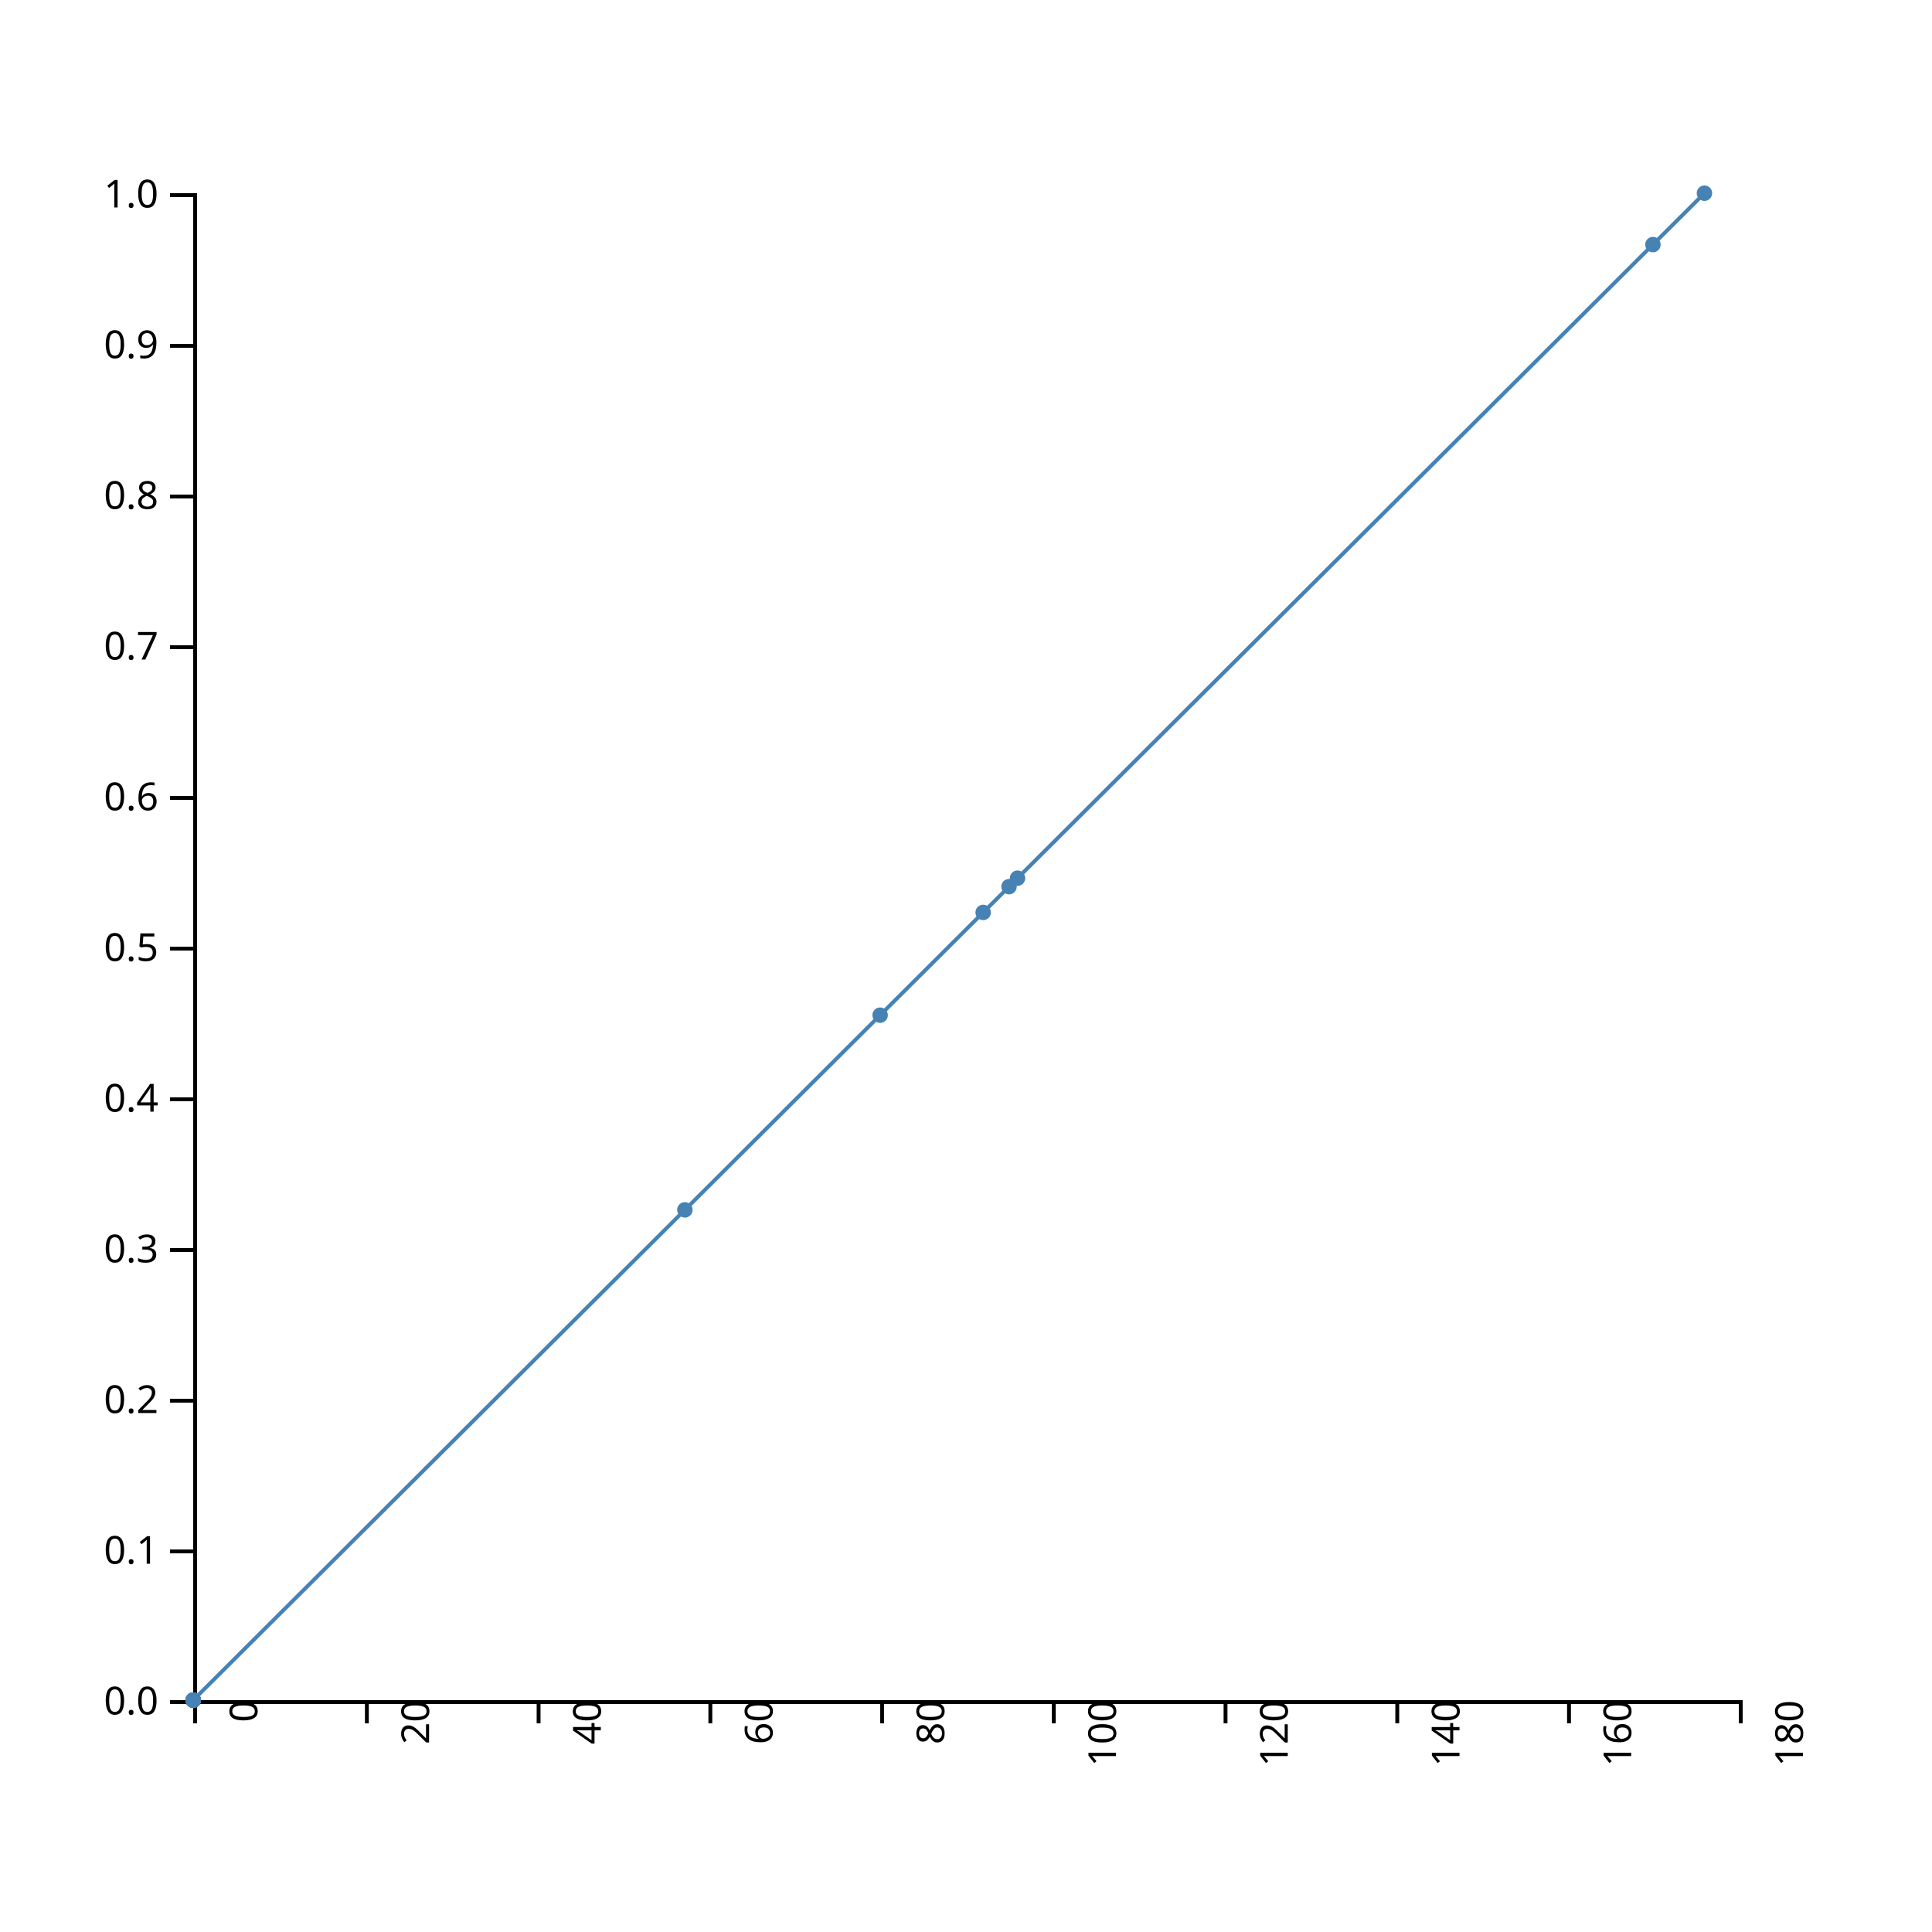
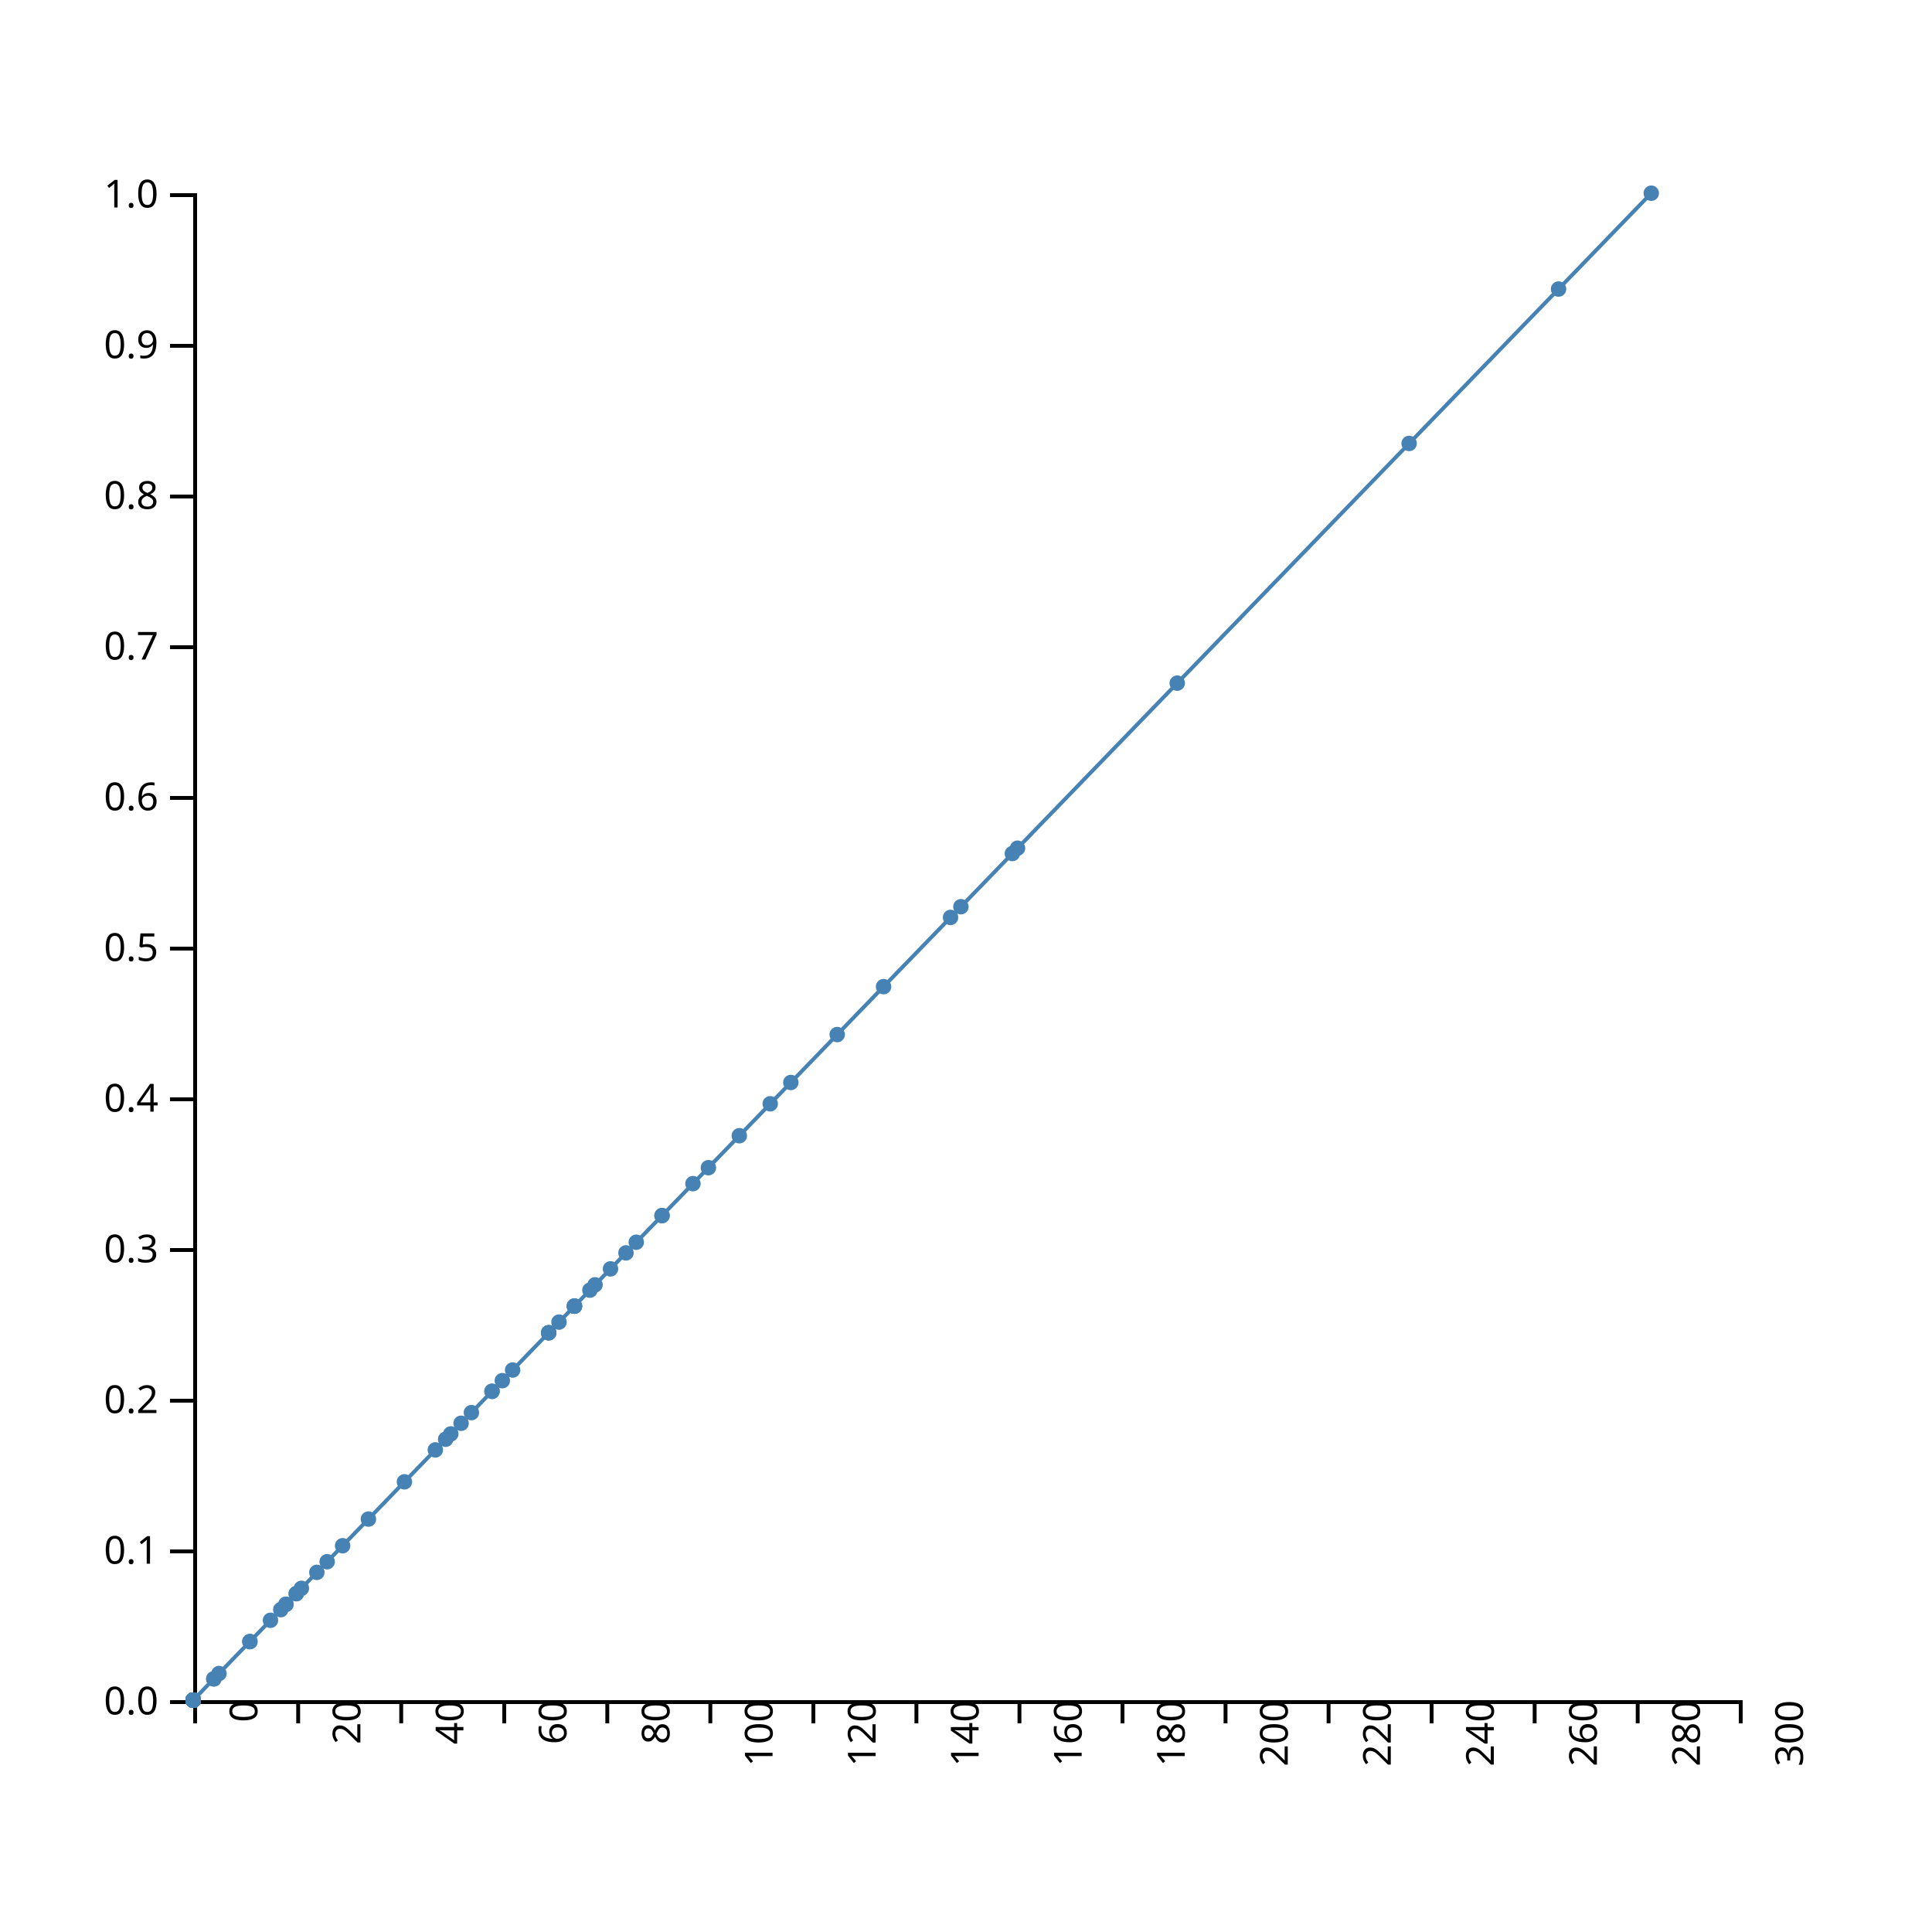
<svg xmlns="http://www.w3.org/2000/svg" width="500" height="500">
  <g transform="translate(50,50)">
    <g transform="translate(0,390)" fill="none" font-size="10" font-family="sans-serif" text-anchor="middle">
      <path class="domain" stroke="currentColor" d="M0.5,6V0.5H400.5V6" />
      <g class="tick" opacity="1" transform="translate(0.5,0)">
        <line stroke="currentColor" y2="6" />
        <text fill="currentColor" y="9" dy="0.71em" transform="rotate(-90)" style="text-anchor: end;">0</text>
      </g>
-       <g class="tick" opacity="1" transform="translate(44.94444,0)">
+       <g class="tick" opacity="1" transform="translate(27.16667,0)">
        <line stroke="currentColor" y2="6" />
        <text fill="currentColor" y="9" dy="0.71em" transform="rotate(-90)" style="text-anchor: end;">20</text>
      </g>
-       <g class="tick" opacity="1" transform="translate(89.38889,0)">
+       <g class="tick" opacity="1" transform="translate(53.83333,0)">
        <line stroke="currentColor" y2="6" />
        <text fill="currentColor" y="9" dy="0.71em" transform="rotate(-90)" style="text-anchor: end;">40</text>
      </g>
+       <g class="tick" opacity="1" transform="translate(80.5,0)">
+         <line stroke="currentColor" y2="6" />
+         <text fill="currentColor" y="9" dy="0.71em" transform="rotate(-90)" style="text-anchor: end;">60</text>
+       </g>
+       <g class="tick" opacity="1" transform="translate(107.1667,0)">
+         <line stroke="currentColor" y2="6" />
+         <text fill="currentColor" y="9" dy="0.71em" transform="rotate(-90)" style="text-anchor: end;">80</text>
+       </g>
      <g class="tick" opacity="1" transform="translate(133.8333,0)">
        <line stroke="currentColor" y2="6" />
-         <text fill="currentColor" y="9" dy="0.71em" transform="rotate(-90)" style="text-anchor: end;">60</text>
-       </g>
-       <g class="tick" opacity="1" transform="translate(178.2778,0)">
-         <line stroke="currentColor" y2="6" />
-         <text fill="currentColor" y="9" dy="0.71em" transform="rotate(-90)" style="text-anchor: end;">80</text>
-       </g>
-       <g class="tick" opacity="1" transform="translate(222.7222,0)">
-         <line stroke="currentColor" y2="6" />
        <text fill="currentColor" y="9" dy="0.71em" transform="rotate(-90)" style="text-anchor: end;">100</text>
      </g>
+       <g class="tick" opacity="1" transform="translate(160.5,0)">
+         <line stroke="currentColor" y2="6" />
+         <text fill="currentColor" y="9" dy="0.71em" transform="rotate(-90)" style="text-anchor: end;">120</text>
+       </g>
+       <g class="tick" opacity="1" transform="translate(187.1667,0)">
+         <line stroke="currentColor" y2="6" />
+         <text fill="currentColor" y="9" dy="0.71em" transform="rotate(-90)" style="text-anchor: end;">140</text>
+       </g>
+       <g class="tick" opacity="1" transform="translate(213.8333,0)">
+         <line stroke="currentColor" y2="6" />
+         <text fill="currentColor" y="9" dy="0.71em" transform="rotate(-90)" style="text-anchor: end;">160</text>
+       </g>
+       <g class="tick" opacity="1" transform="translate(240.5,0)">
+         <line stroke="currentColor" y2="6" />
+         <text fill="currentColor" y="9" dy="0.71em" transform="rotate(-90)" style="text-anchor: end;">180</text>
+       </g>
      <g class="tick" opacity="1" transform="translate(267.1667,0)">
        <line stroke="currentColor" y2="6" />
-         <text fill="currentColor" y="9" dy="0.71em" transform="rotate(-90)" style="text-anchor: end;">120</text>
-       </g>
-       <g class="tick" opacity="1" transform="translate(311.6111,0)">
-         <line stroke="currentColor" y2="6" />
-         <text fill="currentColor" y="9" dy="0.71em" transform="rotate(-90)" style="text-anchor: end;">140</text>
-       </g>
-       <g class="tick" opacity="1" transform="translate(356.0556,0)">
-         <line stroke="currentColor" y2="6" />
-         <text fill="currentColor" y="9" dy="0.71em" transform="rotate(-90)" style="text-anchor: end;">160</text>
+         <text fill="currentColor" y="9" dy="0.71em" transform="rotate(-90)" style="text-anchor: end;">200</text>
+       </g>
+       <g class="tick" opacity="1" transform="translate(293.8333,0)">
+         <line stroke="currentColor" y2="6" />
+         <text fill="currentColor" y="9" dy="0.71em" transform="rotate(-90)" style="text-anchor: end;">220</text>
+       </g>
+       <g class="tick" opacity="1" transform="translate(320.5,0)">
+         <line stroke="currentColor" y2="6" />
+         <text fill="currentColor" y="9" dy="0.71em" transform="rotate(-90)" style="text-anchor: end;">240</text>
+       </g>
+       <g class="tick" opacity="1" transform="translate(347.1667,0)">
+         <line stroke="currentColor" y2="6" />
+         <text fill="currentColor" y="9" dy="0.71em" transform="rotate(-90)" style="text-anchor: end;">260</text>
+       </g>
+       <g class="tick" opacity="1" transform="translate(373.8333,0)">
+         <line stroke="currentColor" y2="6" />
+         <text fill="currentColor" y="9" dy="0.71em" transform="rotate(-90)" style="text-anchor: end;">280</text>
      </g>
      <g class="tick" opacity="1" transform="translate(400.5,0)">
        <line stroke="currentColor" y2="6" />
-         <text fill="currentColor" y="9" dy="0.71em" transform="rotate(-90)" style="text-anchor: end;">180</text>
+         <text fill="currentColor" y="9" dy="0.71em" transform="rotate(-90)" style="text-anchor: end;">300</text>
      </g>
    </g>
    <g fill="none" font-size="10" font-family="sans-serif" text-anchor="end">
      <path class="domain" stroke="currentColor" d="M-6,390.5H0.5V0.5H-6" />
      <g class="tick" opacity="1" transform="translate(0,390.5)">
        <line stroke="currentColor" x2="-6" />
        <text fill="currentColor" x="-9" dy="0.32em">0.0</text>
      </g>
      <g class="tick" opacity="1" transform="translate(0,351.5)">
        <line stroke="currentColor" x2="-6" />
        <text fill="currentColor" x="-9" dy="0.32em">0.1</text>
      </g>
      <g class="tick" opacity="1" transform="translate(0,312.5)">
        <line stroke="currentColor" x2="-6" />
        <text fill="currentColor" x="-9" dy="0.32em">0.2</text>
      </g>
      <g class="tick" opacity="1" transform="translate(0,273.5)">
        <line stroke="currentColor" x2="-6" />
        <text fill="currentColor" x="-9" dy="0.32em">0.3</text>
      </g>
      <g class="tick" opacity="1" transform="translate(0,234.5)">
        <line stroke="currentColor" x2="-6" />
        <text fill="currentColor" x="-9" dy="0.32em">0.4</text>
      </g>
      <g class="tick" opacity="1" transform="translate(0,195.5)">
        <line stroke="currentColor" x2="-6" />
        <text fill="currentColor" x="-9" dy="0.32em">0.5</text>
      </g>
      <g class="tick" opacity="1" transform="translate(0,156.5)">
        <line stroke="currentColor" x2="-6" />
        <text fill="currentColor" x="-9" dy="0.32em">0.6</text>
      </g>
      <g class="tick" opacity="1" transform="translate(0,117.5)">
        <line stroke="currentColor" x2="-6" />
        <text fill="currentColor" x="-9" dy="0.32em">0.7</text>
      </g>
      <g class="tick" opacity="1" transform="translate(0,78.5)">
        <line stroke="currentColor" x2="-6" />
        <text fill="currentColor" x="-9" dy="0.32em">0.8</text>
      </g>
      <g class="tick" opacity="1" transform="translate(0,39.5)">
        <line stroke="currentColor" x2="-6" />
        <text fill="currentColor" x="-9" dy="0.32em">0.9</text>
      </g>
      <g class="tick" opacity="1" transform="translate(0,0.5)">
        <line stroke="currentColor" x2="-6" />
        <text fill="currentColor" x="-9" dy="0.32em">1.0</text>
      </g>
    </g>
-     <path fill="none" stroke="steelblue" stroke-width="1" d="M0,390L0,390L0,390L0,390L0,390L0,390L0,390L211.133,179.466L177.778,212.727L204.444,186.136L377.778,13.295L391.111,0L213.333,177.273L127.244,263.117L0,390L0,390L0,390L0,390L0,390L0,390L0,390L0,390" />
+     <path fill="none" stroke="steelblue" stroke-width="1" d="M0,390L0,390L0,390L0,390L0,390L0,390L0,390L0,390L38.667,350.037L129.333,256.33L213.333,169.513L98.667,288.025L77.333,310.073L94.667,292.159L34.667,354.171L32,356.927L0,390L0,390L0,390L0,390L0,390L0,390L0,390L0,390L0,390L0,390L0,390L0,390L0,390L0,390L0,390L0,390L5.333,384.488L121.333,264.598L121.333,264.598L98.667,288.025L353.347,24.805L212,170.891L72,315.586L20,369.329L0,390L0,390L0,390L0,390L0,390L0,390L0,390L0,390L0,390L0,390L0,390L0,390L0,390L0,390L0,390L0,390L14.667,374.842L80,307.317L92,294.915L77.333,310.073L112,274.244L104,282.513L69.333,318.342L24,365.195L0,390L0,390L0,390L0,390L0,390L0,390L0,390L0,390L0,390L0,390L0,390L0,390L0,390L0,390L0,390L0,390L5.333,384.488L54.667,333.5L66.667,321.098L102.667,283.891L133.333,252.196L65.333,322.476L22.667,366.573L14.667,374.842L0,390L0,390L0,390L0,390L0,390L0,390L0,390L0,390L0,390L0,390L0,390L0,390L0,390L0,390L0,390L0,390L26.667,362.439L62.667,325.232L108,278.379L98.667,288.025L92,294.915L141.333,243.927L92,294.915L6.667,383.11L0,390L0,390L0,390L0,390L0,390L0,390L0,390L0,390L0,390L0,390L0,390L0,390L0,390L0,390L0,390L0,390L28,361.061L149.333,235.659L166.667,217.745L154.667,230.147L114.667,271.488L178.667,205.342L82.667,304.561L26.667,362.439L0,390L0,390L0,390L0,390L0,390L0,390L0,390L0,390L0,390L0,390L0,390L0,390L0,390L0,390L0,390L0,390L24,365.195L198.68,184.658L314.68,64.768L254.667,126.794L377.347,0L196,187.428L98.667,288.025L45.347,343.133L0,390L0,390L0,390L0,390L0,390L0,390L0,390L0,390" />
    <g>
      <circle cx="0" cy="390" r="2" fill="steelblue" />
      <circle cx="0" cy="390" r="2" fill="steelblue" />
      <circle cx="0" cy="390" r="2" fill="steelblue" />
      <circle cx="0" cy="390" r="2" fill="steelblue" />
      <circle cx="0" cy="390" r="2" fill="steelblue" />
      <circle cx="0" cy="390" r="2" fill="steelblue" />
      <circle cx="0" cy="390" r="2" fill="steelblue" />
-       <circle cx="211.133" cy="179.466" r="2" fill="steelblue" />
-       <circle cx="177.778" cy="212.727" r="2" fill="steelblue" />
-       <circle cx="204.444" cy="186.136" r="2" fill="steelblue" />
-       <circle cx="377.778" cy="13.295" r="2" fill="steelblue" />
-       <circle cx="391.111" cy="0" r="2" fill="steelblue" />
-       <circle cx="213.333" cy="177.273" r="2" fill="steelblue" />
-       <circle cx="127.244" cy="263.117" r="2" fill="steelblue" />
+       <circle cx="0" cy="390" r="2" fill="steelblue" />
+       <circle cx="38.667" cy="350.037" r="2" fill="steelblue" />
+       <circle cx="129.333" cy="256.33" r="2" fill="steelblue" />
+       <circle cx="213.333" cy="169.513" r="2" fill="steelblue" />
+       <circle cx="98.667" cy="288.025" r="2" fill="steelblue" />
+       <circle cx="77.333" cy="310.073" r="2" fill="steelblue" />
+       <circle cx="94.667" cy="292.159" r="2" fill="steelblue" />
+       <circle cx="34.667" cy="354.171" r="2" fill="steelblue" />
+       <circle cx="32" cy="356.927" r="2" fill="steelblue" />
+       <circle cx="0" cy="390" r="2" fill="steelblue" />
+       <circle cx="0" cy="390" r="2" fill="steelblue" />
+       <circle cx="0" cy="390" r="2" fill="steelblue" />
+       <circle cx="0" cy="390" r="2" fill="steelblue" />
+       <circle cx="0" cy="390" r="2" fill="steelblue" />
+       <circle cx="0" cy="390" r="2" fill="steelblue" />
+       <circle cx="0" cy="390" r="2" fill="steelblue" />
+       <circle cx="0" cy="390" r="2" fill="steelblue" />
+       <circle cx="0" cy="390" r="2" fill="steelblue" />
+       <circle cx="0" cy="390" r="2" fill="steelblue" />
+       <circle cx="0" cy="390" r="2" fill="steelblue" />
+       <circle cx="0" cy="390" r="2" fill="steelblue" />
+       <circle cx="0" cy="390" r="2" fill="steelblue" />
+       <circle cx="0" cy="390" r="2" fill="steelblue" />
+       <circle cx="0" cy="390" r="2" fill="steelblue" />
+       <circle cx="0" cy="390" r="2" fill="steelblue" />
+       <circle cx="5.333" cy="384.488" r="2" fill="steelblue" />
+       <circle cx="121.333" cy="264.598" r="2" fill="steelblue" />
+       <circle cx="121.333" cy="264.598" r="2" fill="steelblue" />
+       <circle cx="98.667" cy="288.025" r="2" fill="steelblue" />
+       <circle cx="353.347" cy="24.805" r="2" fill="steelblue" />
+       <circle cx="212" cy="170.891" r="2" fill="steelblue" />
+       <circle cx="72" cy="315.586" r="2" fill="steelblue" />
+       <circle cx="20" cy="369.329" r="2" fill="steelblue" />
+       <circle cx="0" cy="390" r="2" fill="steelblue" />
+       <circle cx="0" cy="390" r="2" fill="steelblue" />
+       <circle cx="0" cy="390" r="2" fill="steelblue" />
+       <circle cx="0" cy="390" r="2" fill="steelblue" />
+       <circle cx="0" cy="390" r="2" fill="steelblue" />
+       <circle cx="0" cy="390" r="2" fill="steelblue" />
+       <circle cx="0" cy="390" r="2" fill="steelblue" />
+       <circle cx="0" cy="390" r="2" fill="steelblue" />
+       <circle cx="0" cy="390" r="2" fill="steelblue" />
+       <circle cx="0" cy="390" r="2" fill="steelblue" />
+       <circle cx="0" cy="390" r="2" fill="steelblue" />
+       <circle cx="0" cy="390" r="2" fill="steelblue" />
+       <circle cx="0" cy="390" r="2" fill="steelblue" />
+       <circle cx="0" cy="390" r="2" fill="steelblue" />
+       <circle cx="0" cy="390" r="2" fill="steelblue" />
+       <circle cx="0" cy="390" r="2" fill="steelblue" />
+       <circle cx="14.667" cy="374.842" r="2" fill="steelblue" />
+       <circle cx="80" cy="307.317" r="2" fill="steelblue" />
+       <circle cx="92" cy="294.915" r="2" fill="steelblue" />
+       <circle cx="77.333" cy="310.073" r="2" fill="steelblue" />
+       <circle cx="112" cy="274.244" r="2" fill="steelblue" />
+       <circle cx="104" cy="282.513" r="2" fill="steelblue" />
+       <circle cx="69.333" cy="318.342" r="2" fill="steelblue" />
+       <circle cx="24" cy="365.195" r="2" fill="steelblue" />
+       <circle cx="0" cy="390" r="2" fill="steelblue" />
+       <circle cx="0" cy="390" r="2" fill="steelblue" />
+       <circle cx="0" cy="390" r="2" fill="steelblue" />
+       <circle cx="0" cy="390" r="2" fill="steelblue" />
+       <circle cx="0" cy="390" r="2" fill="steelblue" />
+       <circle cx="0" cy="390" r="2" fill="steelblue" />
+       <circle cx="0" cy="390" r="2" fill="steelblue" />
+       <circle cx="0" cy="390" r="2" fill="steelblue" />
+       <circle cx="0" cy="390" r="2" fill="steelblue" />
+       <circle cx="0" cy="390" r="2" fill="steelblue" />
+       <circle cx="0" cy="390" r="2" fill="steelblue" />
+       <circle cx="0" cy="390" r="2" fill="steelblue" />
+       <circle cx="0" cy="390" r="2" fill="steelblue" />
+       <circle cx="0" cy="390" r="2" fill="steelblue" />
+       <circle cx="0" cy="390" r="2" fill="steelblue" />
+       <circle cx="0" cy="390" r="2" fill="steelblue" />
+       <circle cx="5.333" cy="384.488" r="2" fill="steelblue" />
+       <circle cx="54.667" cy="333.5" r="2" fill="steelblue" />
+       <circle cx="66.667" cy="321.098" r="2" fill="steelblue" />
+       <circle cx="102.667" cy="283.891" r="2" fill="steelblue" />
+       <circle cx="133.333" cy="252.196" r="2" fill="steelblue" />
+       <circle cx="65.333" cy="322.476" r="2" fill="steelblue" />
+       <circle cx="22.667" cy="366.573" r="2" fill="steelblue" />
+       <circle cx="14.667" cy="374.842" r="2" fill="steelblue" />
+       <circle cx="0" cy="390" r="2" fill="steelblue" />
+       <circle cx="0" cy="390" r="2" fill="steelblue" />
+       <circle cx="0" cy="390" r="2" fill="steelblue" />
+       <circle cx="0" cy="390" r="2" fill="steelblue" />
+       <circle cx="0" cy="390" r="2" fill="steelblue" />
+       <circle cx="0" cy="390" r="2" fill="steelblue" />
+       <circle cx="0" cy="390" r="2" fill="steelblue" />
+       <circle cx="0" cy="390" r="2" fill="steelblue" />
+       <circle cx="0" cy="390" r="2" fill="steelblue" />
+       <circle cx="0" cy="390" r="2" fill="steelblue" />
+       <circle cx="0" cy="390" r="2" fill="steelblue" />
+       <circle cx="0" cy="390" r="2" fill="steelblue" />
+       <circle cx="0" cy="390" r="2" fill="steelblue" />
+       <circle cx="0" cy="390" r="2" fill="steelblue" />
+       <circle cx="0" cy="390" r="2" fill="steelblue" />
+       <circle cx="0" cy="390" r="2" fill="steelblue" />
+       <circle cx="26.667" cy="362.439" r="2" fill="steelblue" />
+       <circle cx="62.667" cy="325.232" r="2" fill="steelblue" />
+       <circle cx="108" cy="278.379" r="2" fill="steelblue" />
+       <circle cx="98.667" cy="288.025" r="2" fill="steelblue" />
+       <circle cx="92" cy="294.915" r="2" fill="steelblue" />
+       <circle cx="141.333" cy="243.927" r="2" fill="steelblue" />
+       <circle cx="92" cy="294.915" r="2" fill="steelblue" />
+       <circle cx="6.667" cy="383.11" r="2" fill="steelblue" />
+       <circle cx="0" cy="390" r="2" fill="steelblue" />
+       <circle cx="0" cy="390" r="2" fill="steelblue" />
+       <circle cx="0" cy="390" r="2" fill="steelblue" />
+       <circle cx="0" cy="390" r="2" fill="steelblue" />
+       <circle cx="0" cy="390" r="2" fill="steelblue" />
+       <circle cx="0" cy="390" r="2" fill="steelblue" />
+       <circle cx="0" cy="390" r="2" fill="steelblue" />
+       <circle cx="0" cy="390" r="2" fill="steelblue" />
+       <circle cx="0" cy="390" r="2" fill="steelblue" />
+       <circle cx="0" cy="390" r="2" fill="steelblue" />
+       <circle cx="0" cy="390" r="2" fill="steelblue" />
+       <circle cx="0" cy="390" r="2" fill="steelblue" />
+       <circle cx="0" cy="390" r="2" fill="steelblue" />
+       <circle cx="0" cy="390" r="2" fill="steelblue" />
+       <circle cx="0" cy="390" r="2" fill="steelblue" />
+       <circle cx="0" cy="390" r="2" fill="steelblue" />
+       <circle cx="28" cy="361.061" r="2" fill="steelblue" />
+       <circle cx="149.333" cy="235.659" r="2" fill="steelblue" />
+       <circle cx="166.667" cy="217.745" r="2" fill="steelblue" />
+       <circle cx="154.667" cy="230.147" r="2" fill="steelblue" />
+       <circle cx="114.667" cy="271.488" r="2" fill="steelblue" />
+       <circle cx="178.667" cy="205.342" r="2" fill="steelblue" />
+       <circle cx="82.667" cy="304.561" r="2" fill="steelblue" />
+       <circle cx="26.667" cy="362.439" r="2" fill="steelblue" />
+       <circle cx="0" cy="390" r="2" fill="steelblue" />
+       <circle cx="0" cy="390" r="2" fill="steelblue" />
+       <circle cx="0" cy="390" r="2" fill="steelblue" />
+       <circle cx="0" cy="390" r="2" fill="steelblue" />
+       <circle cx="0" cy="390" r="2" fill="steelblue" />
+       <circle cx="0" cy="390" r="2" fill="steelblue" />
+       <circle cx="0" cy="390" r="2" fill="steelblue" />
+       <circle cx="0" cy="390" r="2" fill="steelblue" />
+       <circle cx="0" cy="390" r="2" fill="steelblue" />
+       <circle cx="0" cy="390" r="2" fill="steelblue" />
+       <circle cx="0" cy="390" r="2" fill="steelblue" />
+       <circle cx="0" cy="390" r="2" fill="steelblue" />
+       <circle cx="0" cy="390" r="2" fill="steelblue" />
+       <circle cx="0" cy="390" r="2" fill="steelblue" />
+       <circle cx="0" cy="390" r="2" fill="steelblue" />
+       <circle cx="0" cy="390" r="2" fill="steelblue" />
+       <circle cx="24" cy="365.195" r="2" fill="steelblue" />
+       <circle cx="198.68" cy="184.658" r="2" fill="steelblue" />
+       <circle cx="314.68" cy="64.768" r="2" fill="steelblue" />
+       <circle cx="254.667" cy="126.794" r="2" fill="steelblue" />
+       <circle cx="377.347" cy="0" r="2" fill="steelblue" />
+       <circle cx="196" cy="187.428" r="2" fill="steelblue" />
+       <circle cx="98.667" cy="288.025" r="2" fill="steelblue" />
+       <circle cx="45.347" cy="343.133" r="2" fill="steelblue" />
      <circle cx="0" cy="390" r="2" fill="steelblue" />
      <circle cx="0" cy="390" r="2" fill="steelblue" />
      <circle cx="0" cy="390" r="2" fill="steelblue" />
      <circle cx="0" cy="390" r="2" fill="steelblue" />
      <circle cx="0" cy="390" r="2" fill="steelblue" />
      <circle cx="0" cy="390" r="2" fill="steelblue" />
      <circle cx="0" cy="390" r="2" fill="steelblue" />
      <circle cx="0" cy="390" r="2" fill="steelblue" />
    </g>
  </g>
</svg>
